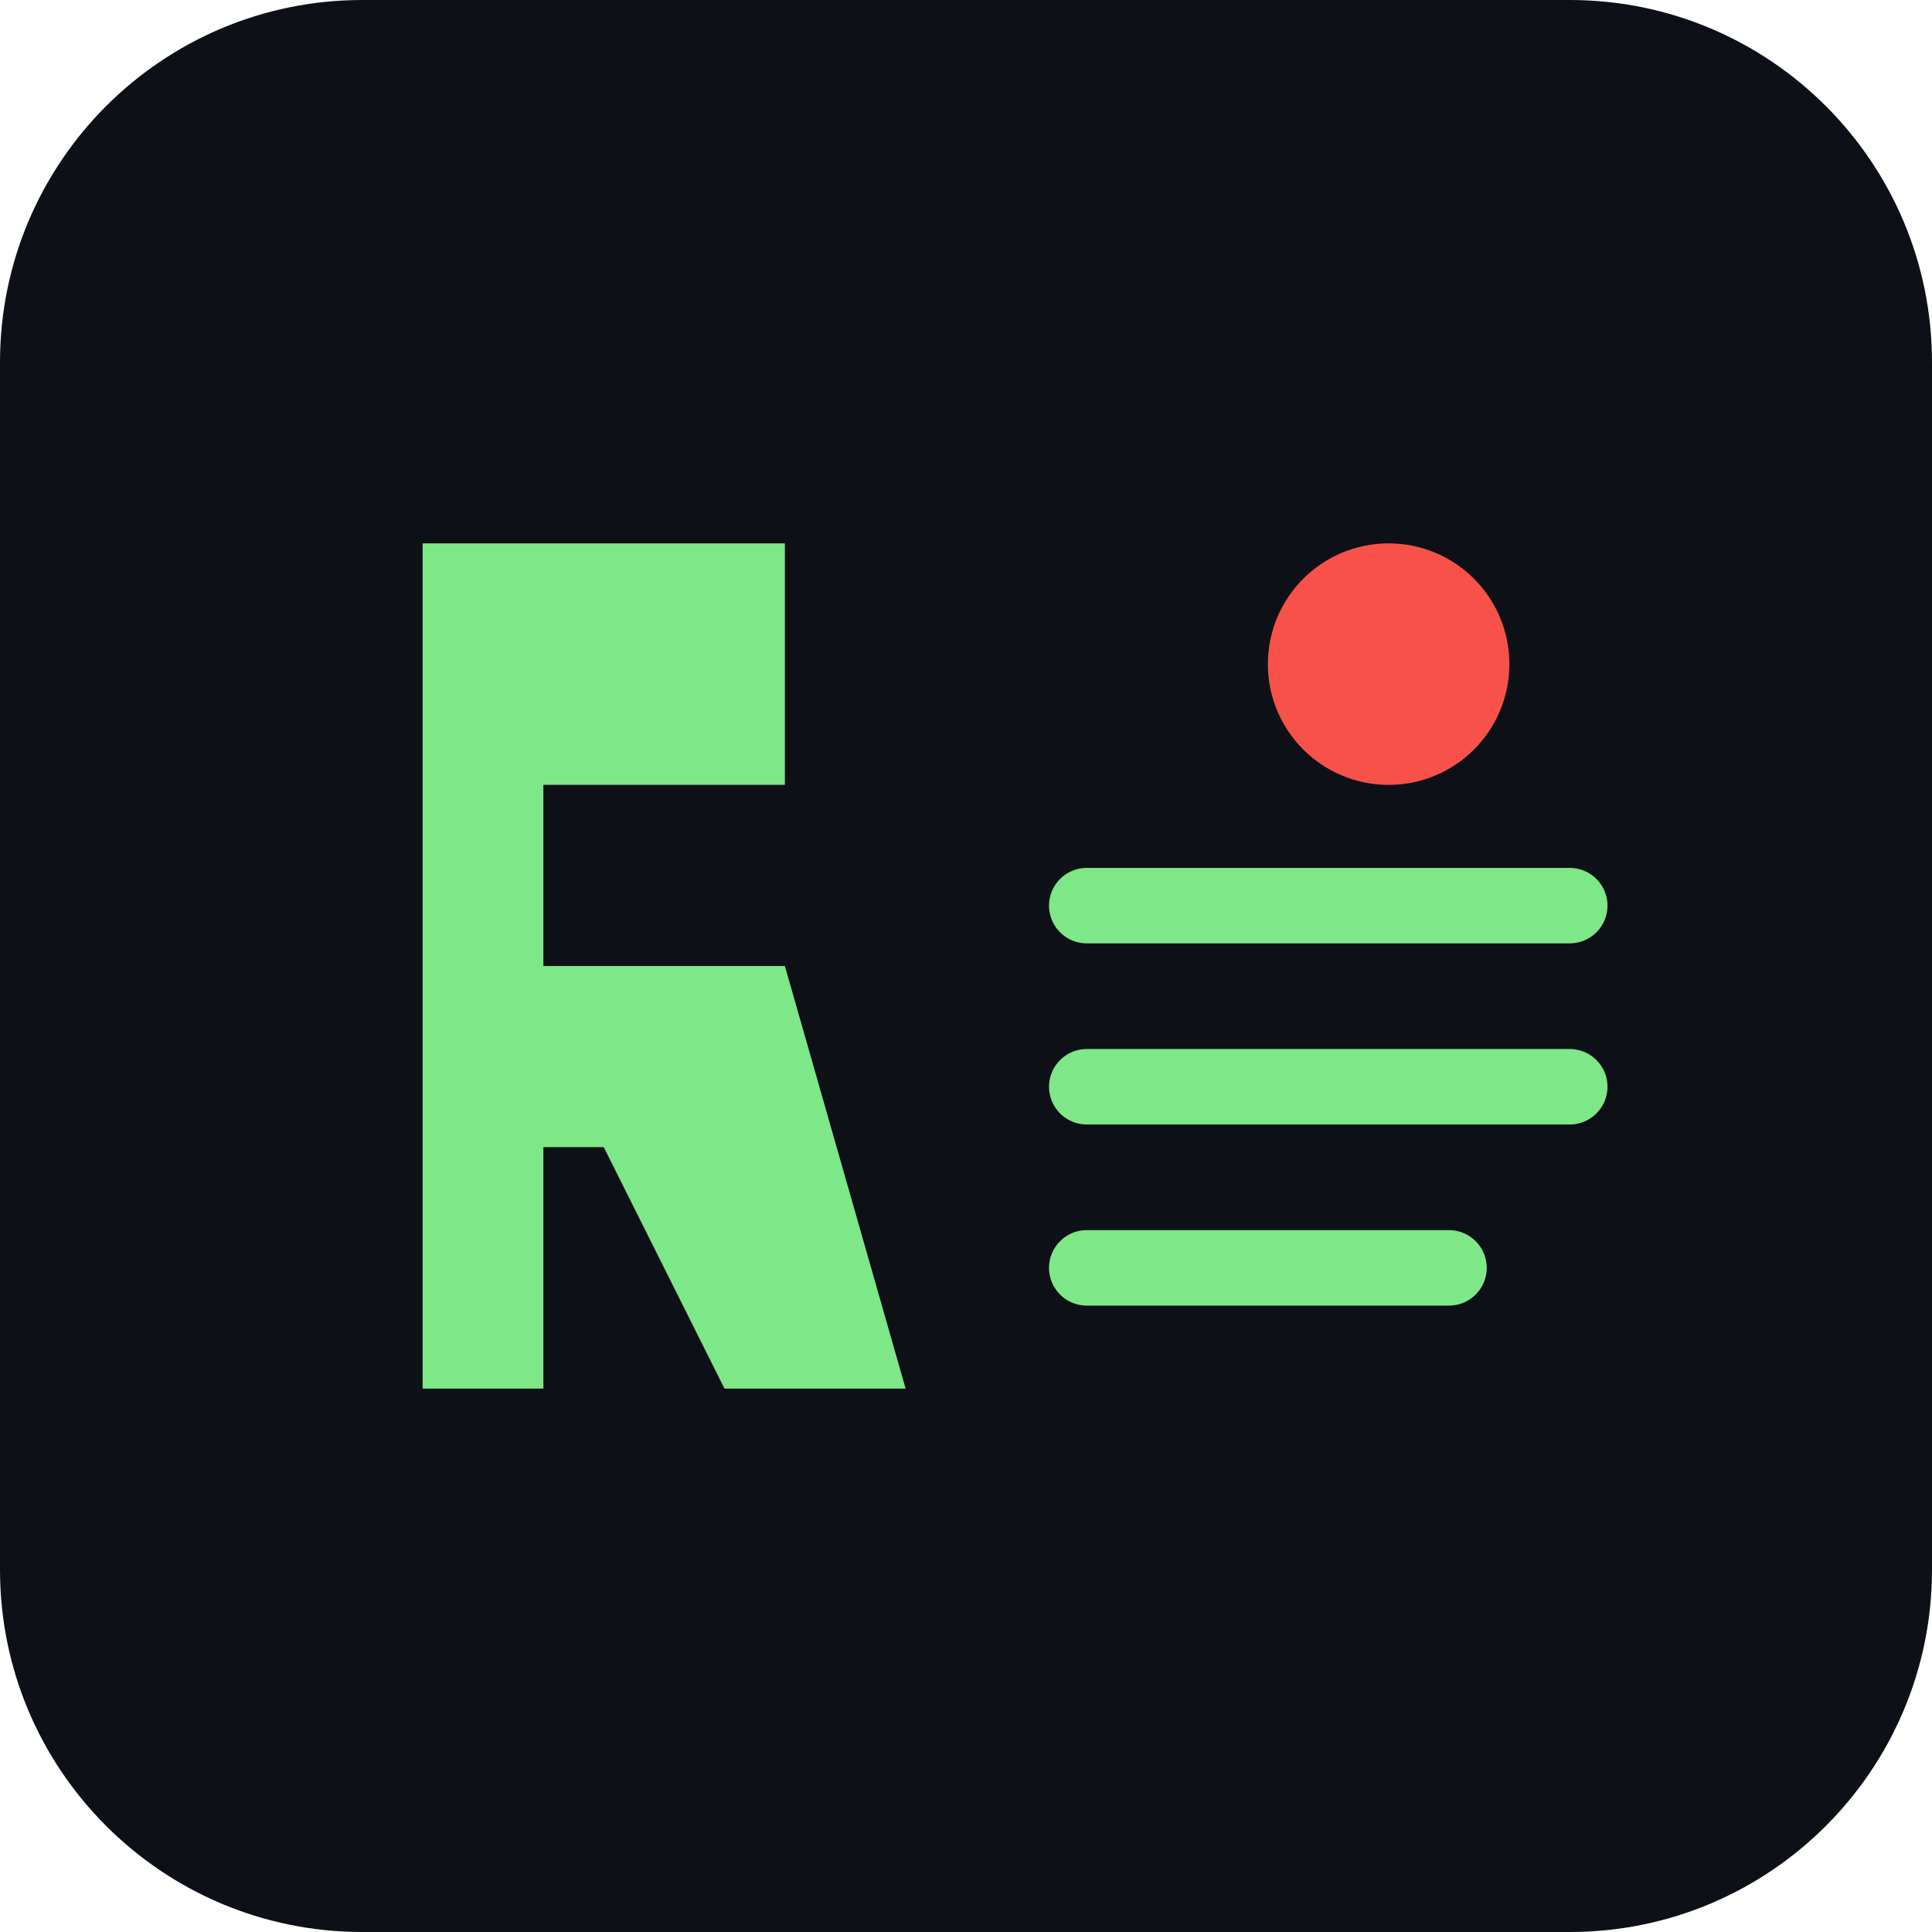
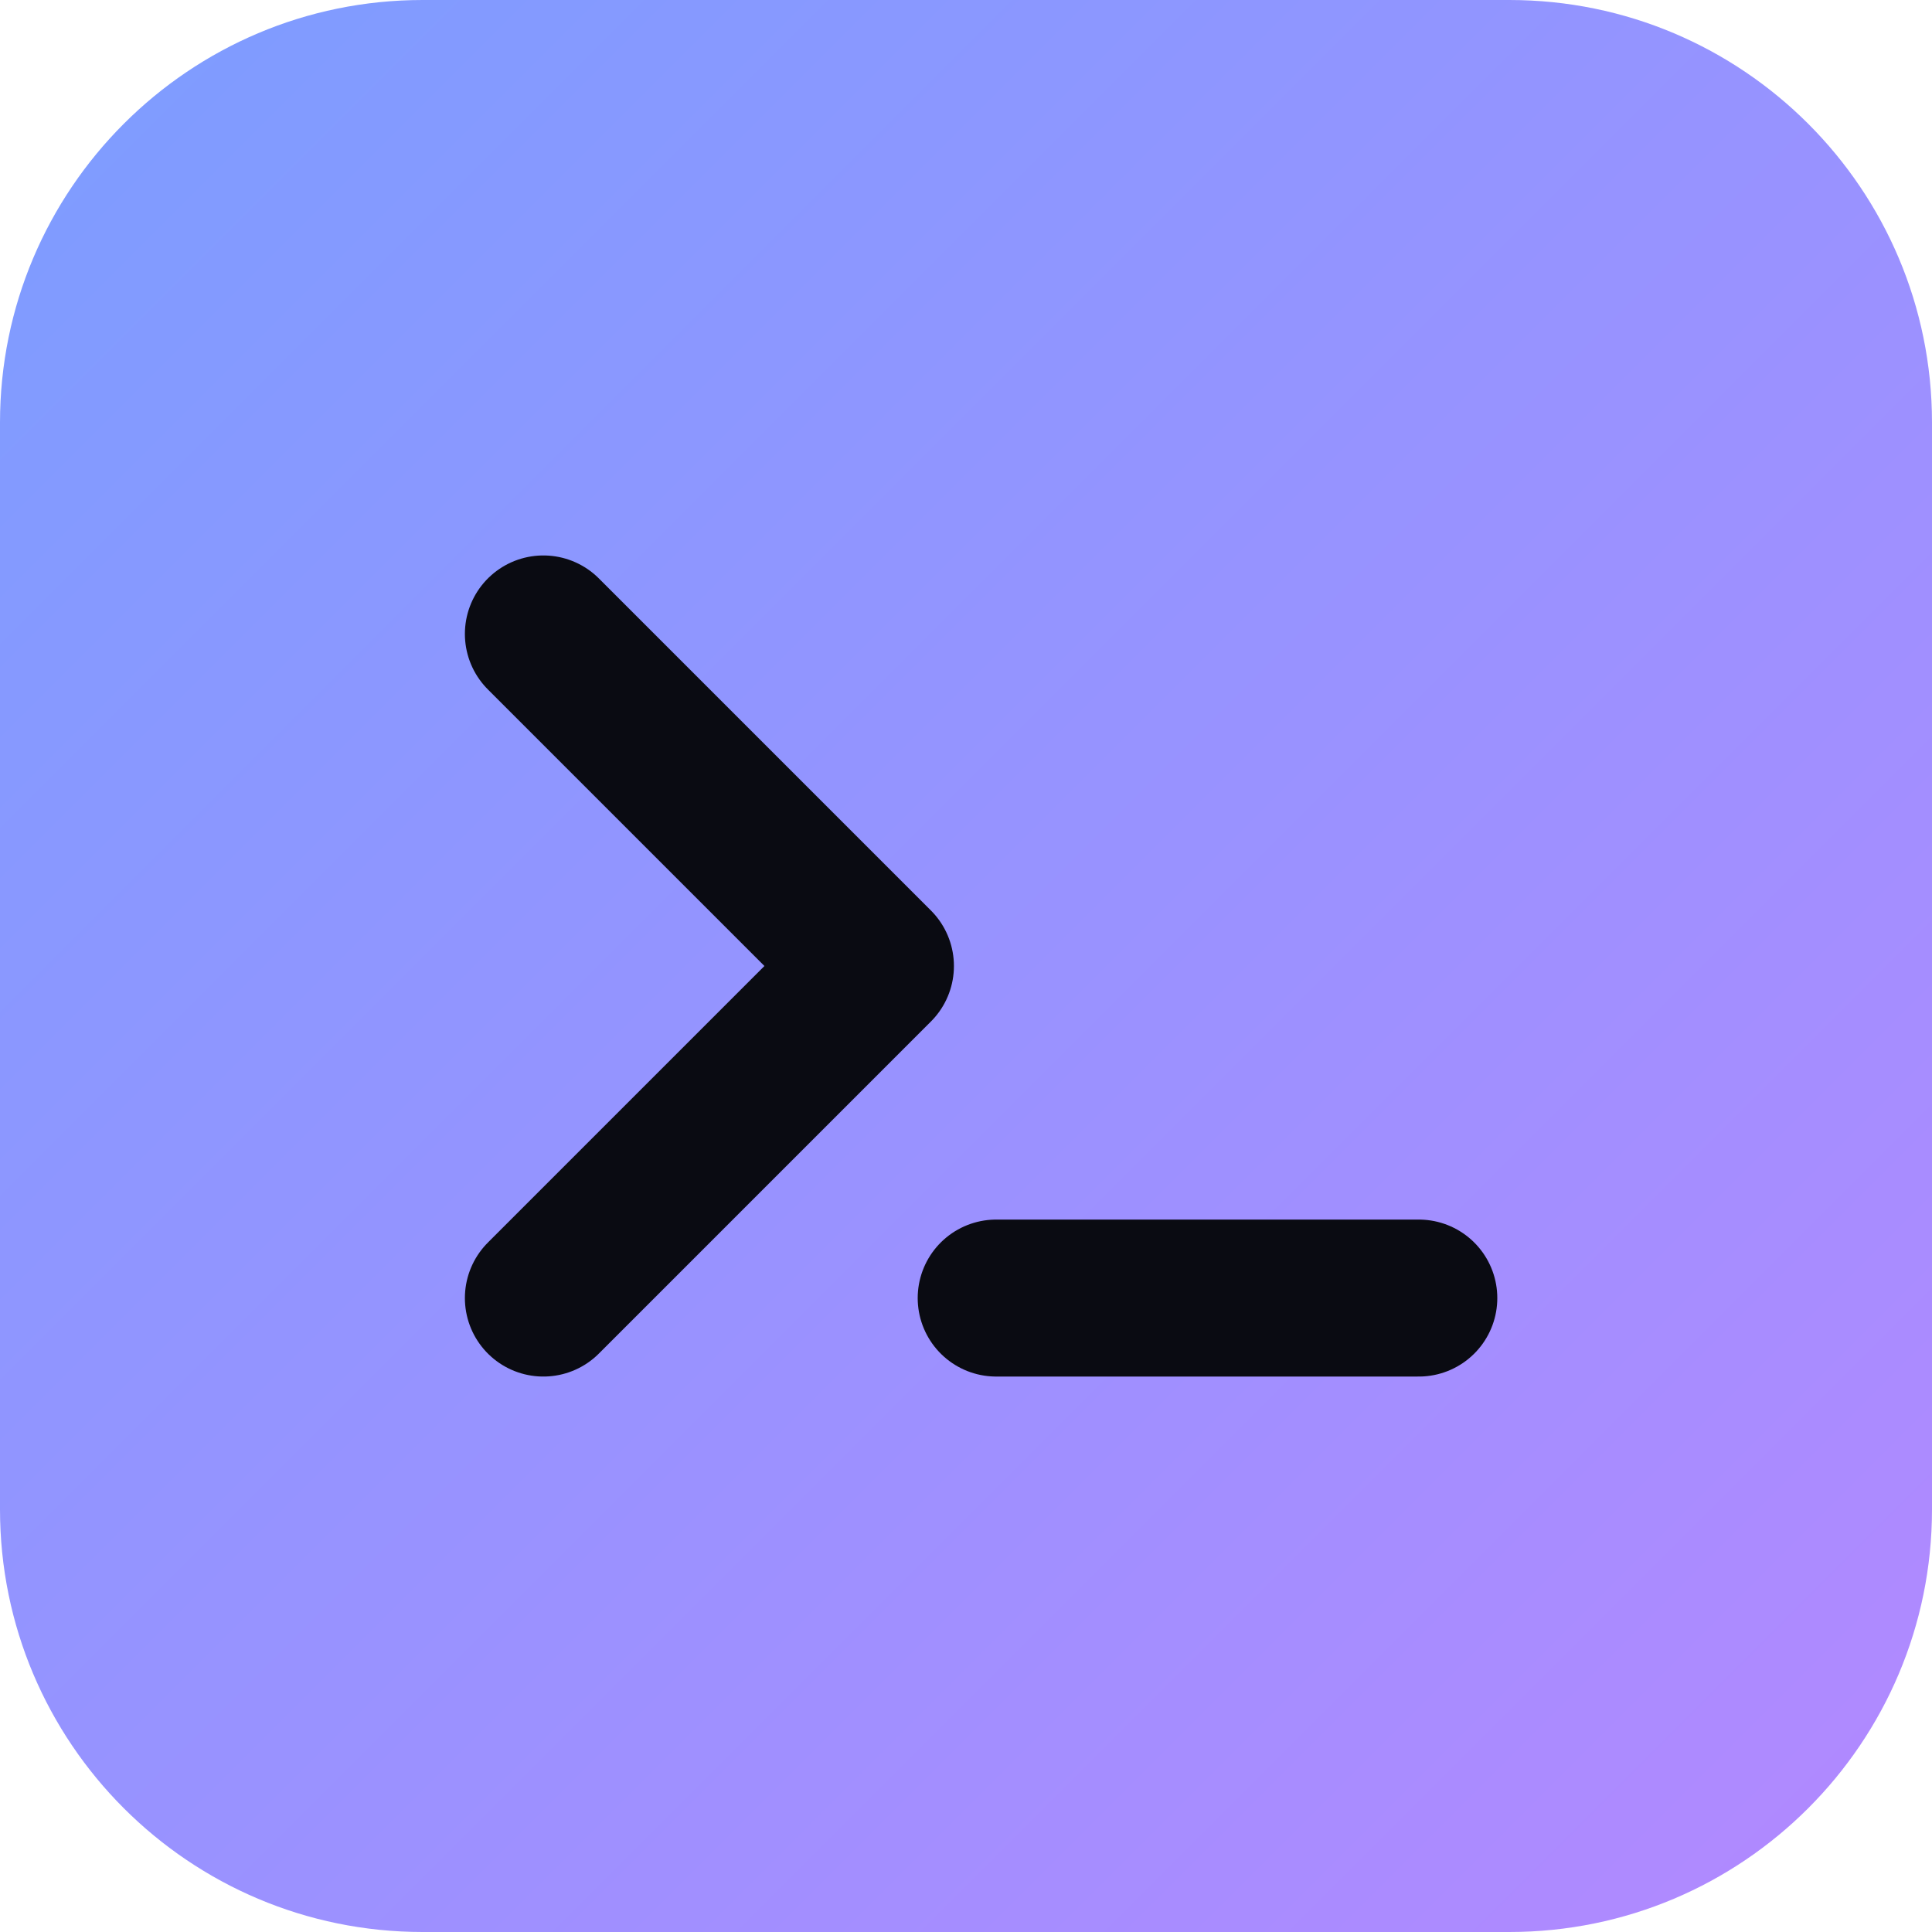
- <svg xmlns="http://www.w3.org/2000/svg" viewBox="0 0 64 64">
-   <rect width="64" height="64" rx="12" fill="#0d1117" />
-   <path d="M14 18 L26 18 L26 26 L18 26 L18 32 L26 32 L30 46 L24 46 L20 38 L18 38 L18 46 L14 46 Z" fill="#7ee787" />
-   <circle cx="46" cy="22" r="4" fill="#f85149" />
-   <path d="M36 30 L52 30 M36 36 L52 36 M36 42 L48 42" stroke="#7ee787" stroke-width="2.5" stroke-linecap="round" />
+ <svg xmlns="http://www.w3.org/2000/svg" viewBox="0 0 32 32" role="img" aria-label="CLI">
+   <defs>
+     <linearGradient id="g" x1="0" y1="0" x2="32" y2="32" gradientUnits="userSpaceOnUse">
+       <stop stop-color="#7c9dff" />
+       <stop offset="1" stop-color="#b388ff" />
+     </linearGradient>
+   </defs>
+   <rect width="32" height="32" rx="7" fill="url(#g)" />
+   <path d="M9 10.5 14.5 16 9 21.5" fill="none" stroke="#0a0b12" stroke-width="2.6" stroke-linecap="round" stroke-linejoin="round" />
+   <path d="M16.5 21.5h7" fill="none" stroke="#0a0b12" stroke-width="2.6" stroke-linecap="round" />
</svg>
